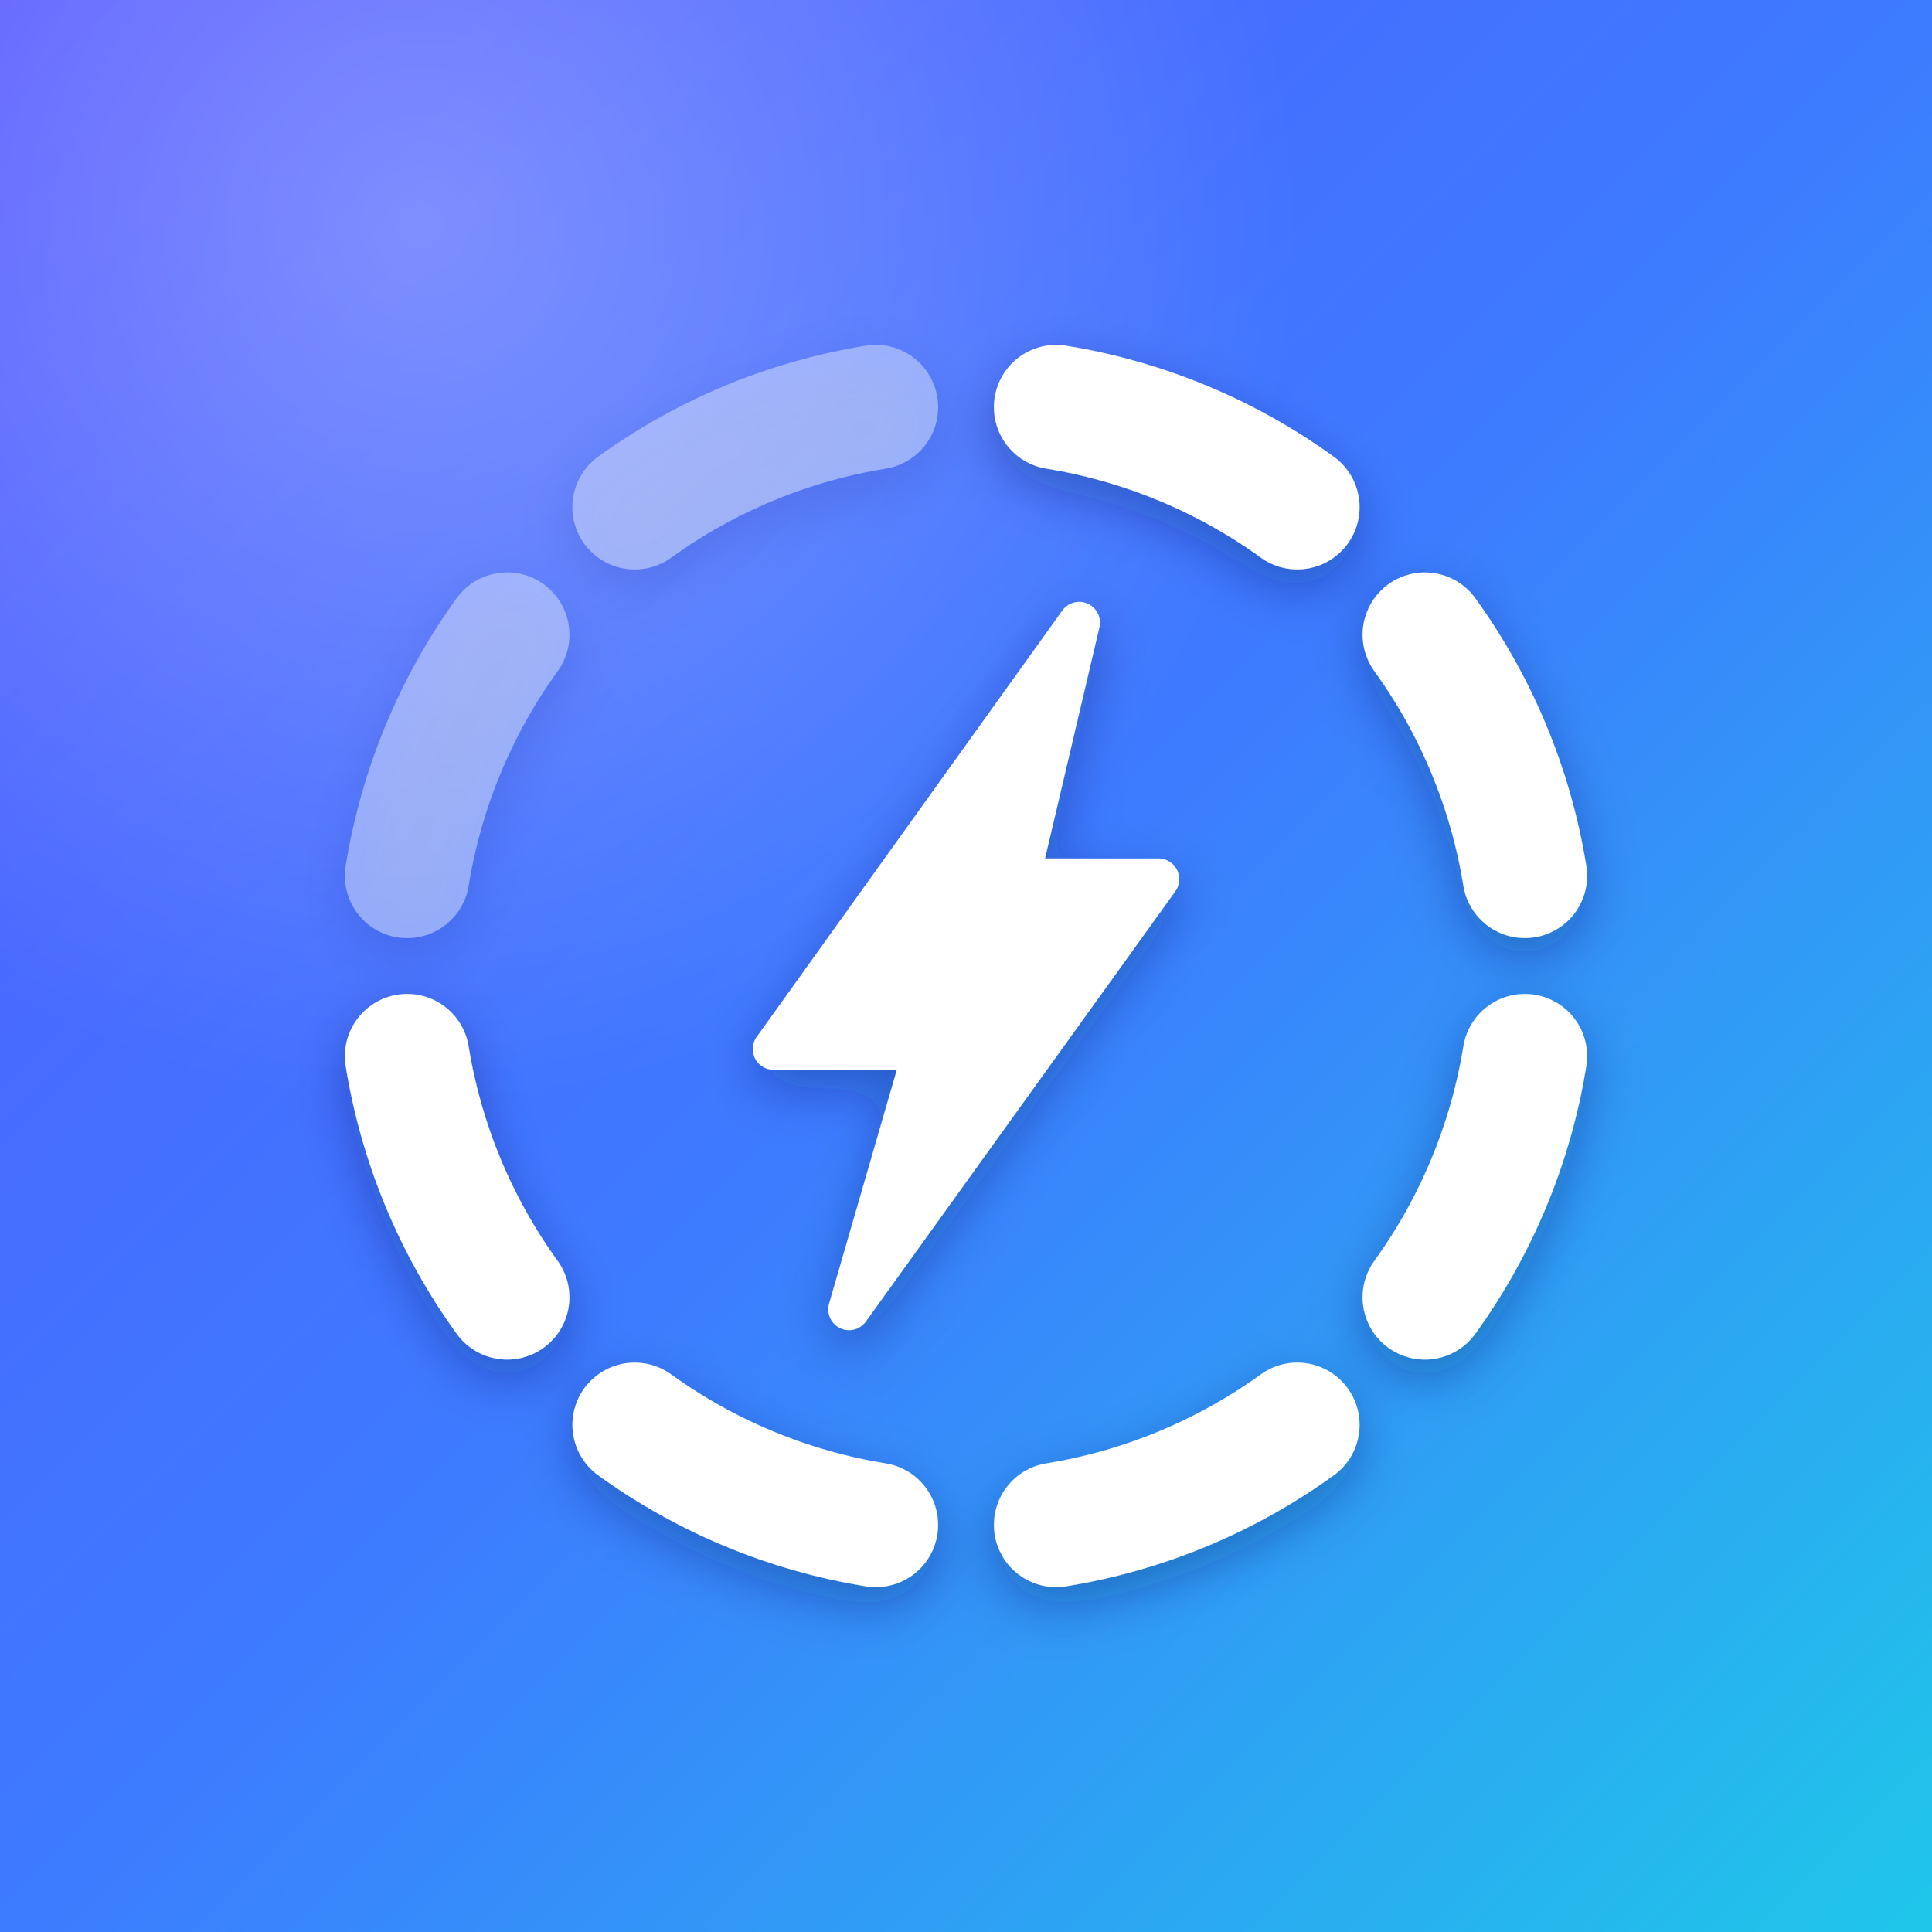
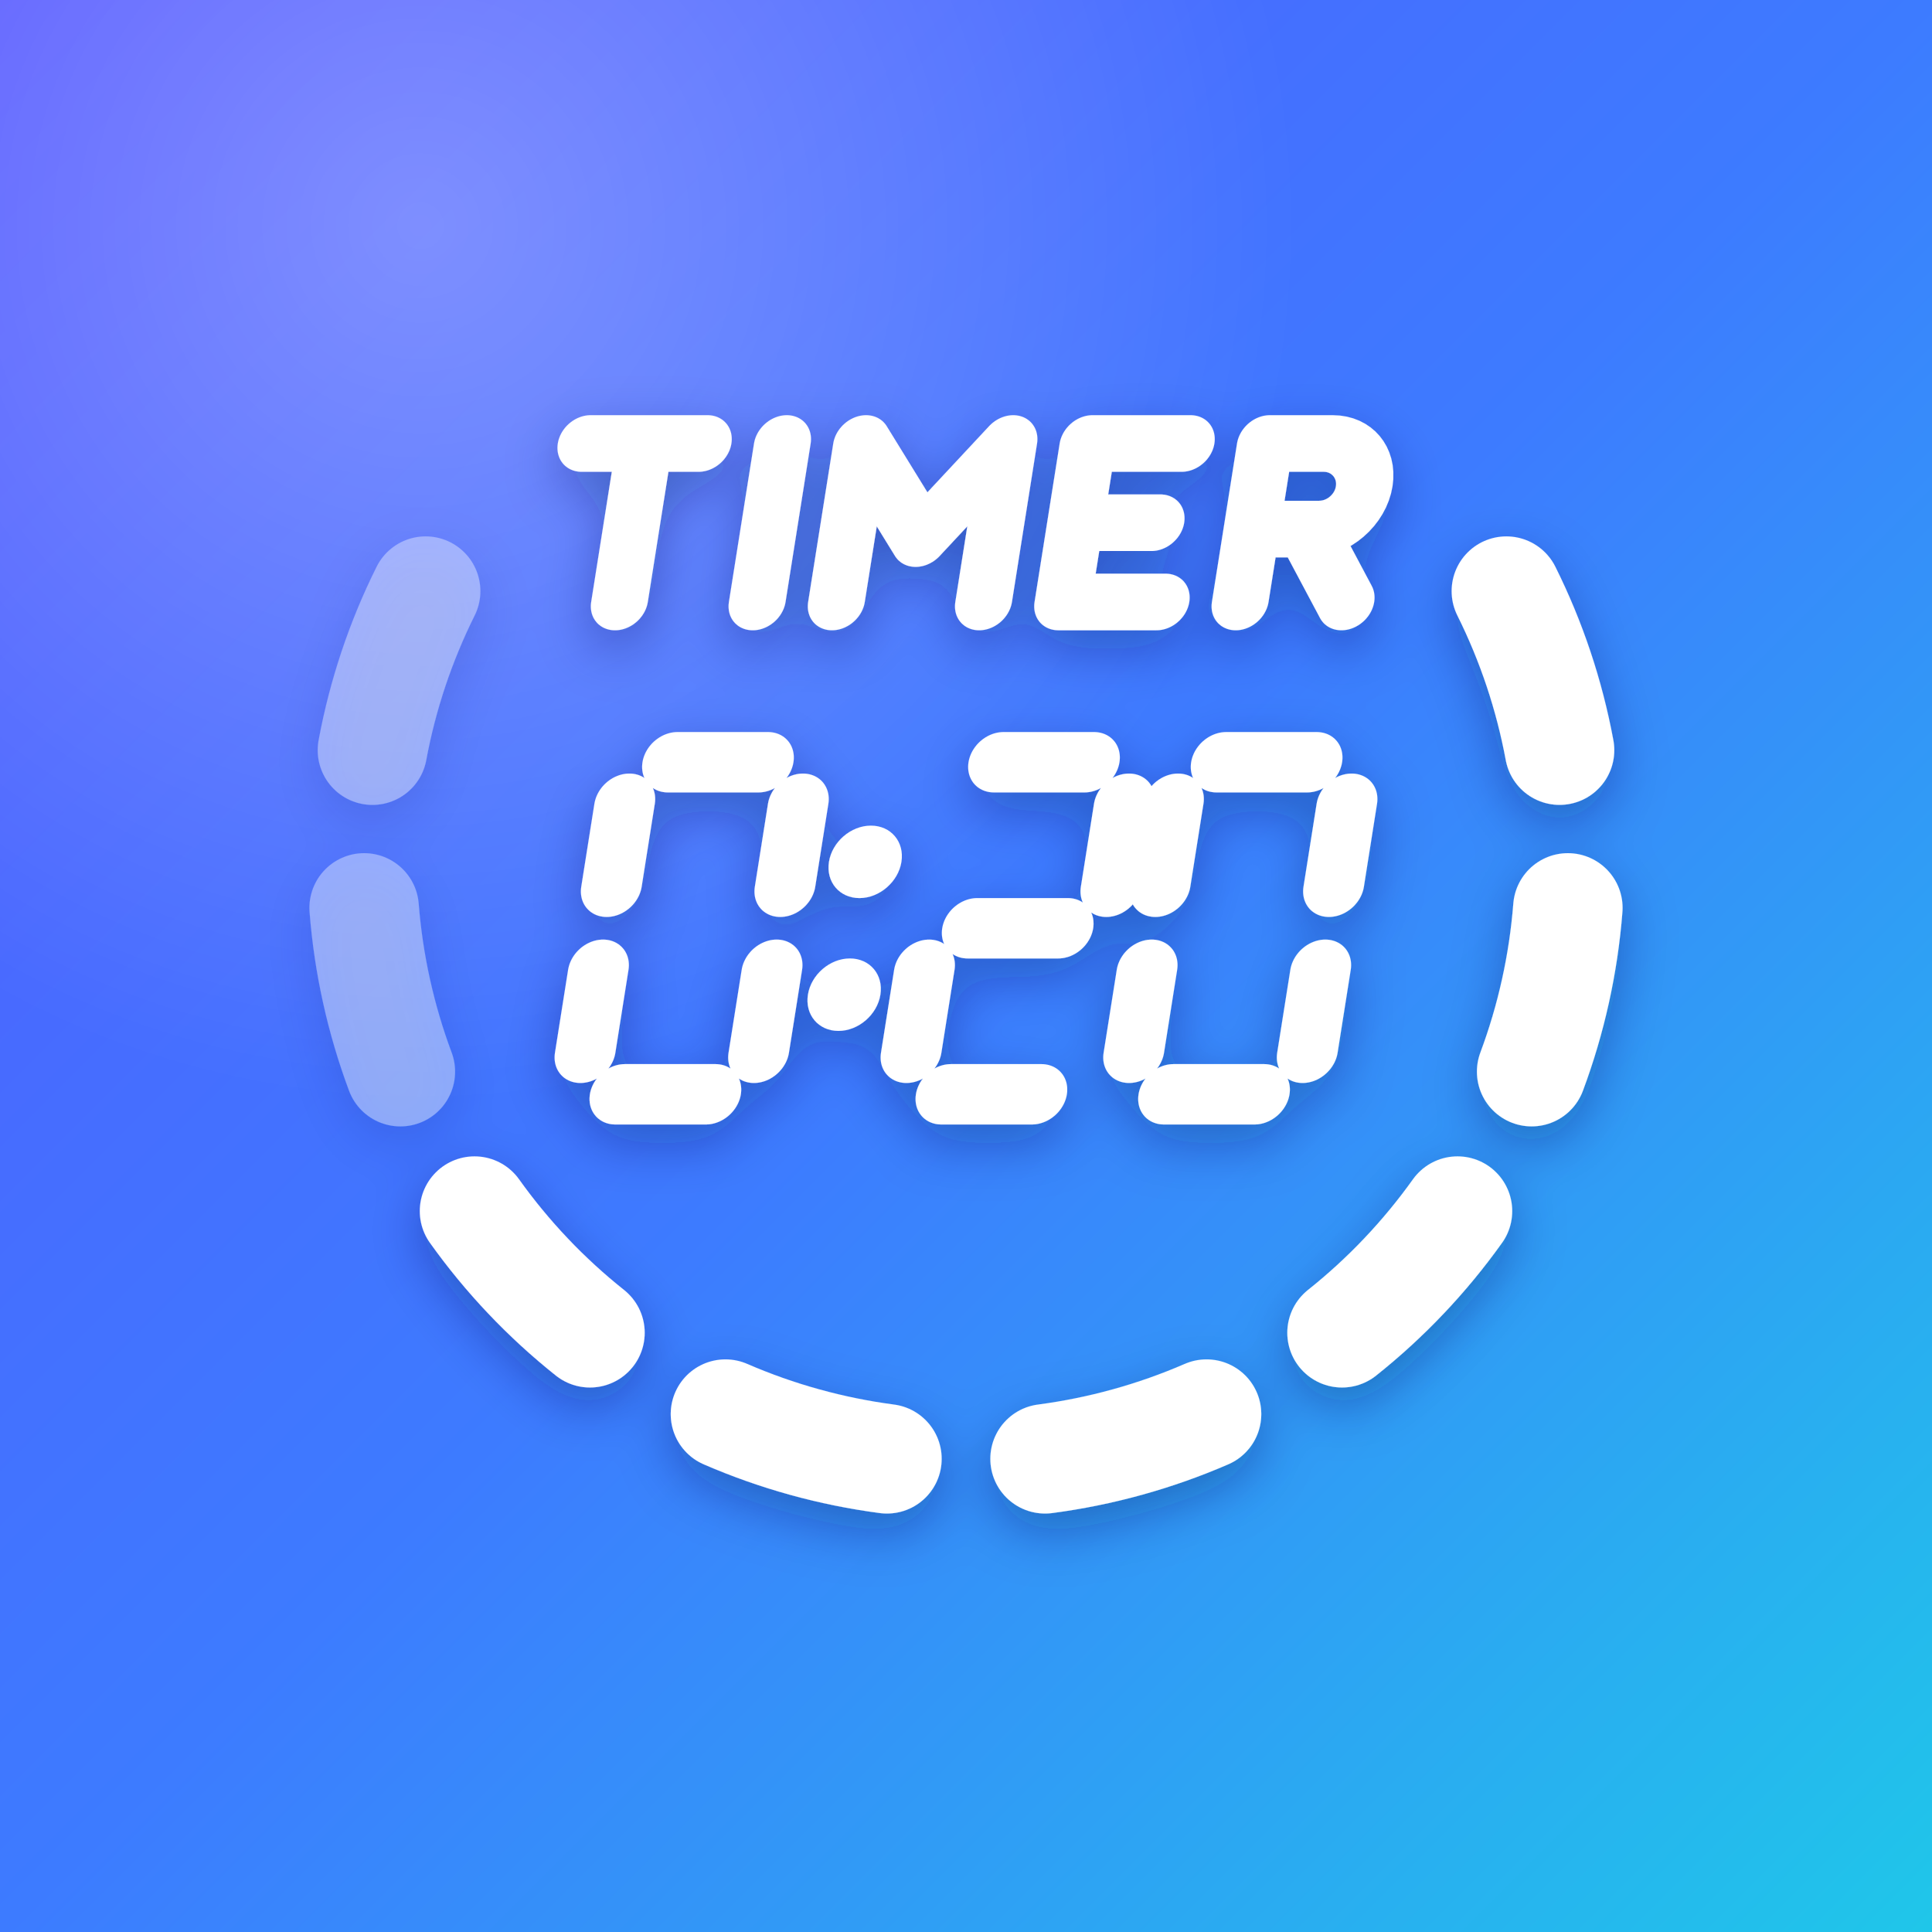
<svg xmlns="http://www.w3.org/2000/svg" width="1024" height="1024" viewBox="0 0 1024 1024">
  <defs>
    <linearGradient id="bg" x1="0" y1="0" x2="1" y2="1">
      <stop offset="0" stop-color="#5457FF" />
      <stop offset="0.5" stop-color="#3D7BFF" />
      <stop offset="1" stop-color="#1FC7E9" />
    </linearGradient>
    <radialGradient id="shine" cx="0.22" cy="0.12" r="0.75">
      <stop offset="0" stop-color="#fff" stop-opacity="0.28" />
      <stop offset="0.6" stop-color="#fff" stop-opacity="0" />
    </radialGradient>
    <filter id="shadow" x="-20%" y="-20%" width="140%" height="140%">
      <feDropShadow dx="0" dy="10" stdDeviation="14" flood-color="#0B1E66" flood-opacity="0.35" />
    </filter>
  </defs>
  <rect width="1024" height="1024" fill="url(#bg)" />
  <rect width="1024" height="1024" fill="url(#shine)" />
  <g filter="url(#shadow)">
-     <path d="M559.8 215.8 A300.0 300.0 0 0 1 687.6 268.8" stroke="#fff" stroke-opacity="1" stroke-width="66.0" stroke-linecap="round" fill="none" />
-     <path d="M755.2 336.4 A300.0 300.0 0 0 1 808.2 464.2" stroke="#fff" stroke-opacity="1" stroke-width="66.0" stroke-linecap="round" fill="none" />
-     <path d="M808.2 559.8 A300.0 300.0 0 0 1 755.2 687.6" stroke="#fff" stroke-opacity="1" stroke-width="66.0" stroke-linecap="round" fill="none" />
-     <path d="M687.6 755.2 A300.0 300.0 0 0 1 559.8 808.2" stroke="#fff" stroke-opacity="1" stroke-width="66.0" stroke-linecap="round" fill="none" />
-     <path d="M464.2 808.2 A300.0 300.0 0 0 1 336.4 755.2" stroke="#fff" stroke-opacity="1" stroke-width="66.0" stroke-linecap="round" fill="none" />
-     <path d="M268.8 687.6 A300.0 300.0 0 0 1 215.8 559.8" stroke="#fff" stroke-opacity="1" stroke-width="66.0" stroke-linecap="round" fill="none" />
-     <path d="M215.8 464.2 A300.0 300.0 0 0 1 268.8 336.4" stroke="#fff" stroke-opacity="0.38" stroke-width="66.0" stroke-linecap="round" fill="none" />
-     <path d="M336.4 268.8 A300.0 300.0 0 0 1 464.2 215.8" stroke="#fff" stroke-opacity="0.38" stroke-width="66.0" stroke-linecap="round" fill="none" />
-     <path d="M572.0 330.0 L410.0 556.0 L490.0 556.0 L450.0 694.0 L614.0 466.0 L540.0 466.0 Z" fill="#fff" stroke="#fff" stroke-width="22.0" stroke-linejoin="round" />
+     <g transform="translate(512 512) scale(1.0) translate(-512 -512)">
+       <path d="M798.4 313.3 A320.0 320.0 0 0 1 826.6 397.6" stroke="#fff" stroke-opacity="1" stroke-width="58.0" stroke-linecap="round" fill="none" />
+       <path d="M831.0 481.2 A320.0 320.0 0 0 1 811.8 568.0" stroke="#fff" stroke-opacity="1" stroke-width="58.0" stroke-linecap="round" fill="none" />
+       <path d="M772.5 641.9 A320.0 320.0 0 0 1 711.3 706.4" stroke="#fff" stroke-opacity="1" stroke-width="58.0" stroke-linecap="round" fill="none" />
+       <path d="M639.5 749.5 A320.0 320.0 0 0 1 553.9 773.2" stroke="#fff" stroke-opacity="1" stroke-width="58.0" stroke-linecap="round" fill="none" />
+       <path d="M470.1 773.2 A320.0 320.0 0 0 1 384.5 749.5" stroke="#fff" stroke-opacity="1" stroke-width="58.0" stroke-linecap="round" fill="none" />
+       <path d="M312.7 706.4 A320.0 320.0 0 0 1 251.5 641.9" stroke="#fff" stroke-opacity="1" stroke-width="58.0" stroke-linecap="round" fill="none" />
+       <path d="M212.2 568.0 A320.0 320.0 0 0 1 193.0 481.2" stroke="#fff" stroke-opacity="0.38" stroke-width="58.0" stroke-linecap="round" fill="none" />
+       <path d="M197.4 397.6 A320.0 320.0 0 0 1 225.6 313.3" stroke="#fff" stroke-opacity="0.38" stroke-width="58.0" stroke-linecap="round" fill="none" />
+       <g transform="translate(512 277.0583) skewX(-9) translate(-512 -277.0583)">
+         <path d="M304.0 235.058 L366.0 235.058 M335.0 235.058 L335.0 319.058 M408.0 235.058 L408.0 319.058 M450.0 319.058 L450.0 235.058 L489.0 285.458 L528.0 235.058 L528.0 319.058 M622.0 235.058 L570.0 235.058 L570.0 319.058 L622.0 319.058 M570.0 277.058 L612.64 277.058 M664.0 319.058 L664.0 235.058 L697.32 235.058 A22.68 22.68 0 0 1 697.32 280.418 L664.0 280.418 M693.32 280.418 L720.0 319.058" stroke="#fff" stroke-width="30" stroke-linecap="round" stroke-linejoin="round" fill="none" />
+       </g>
+       <g transform="translate(512 492) skewX(-9) translate(-512 -492)">
+         <path d="M342.6 404.0 L390.6 404.0 M412.6 426.0 L412.6 470.0 M412.6 514.0 L412.6 558.0 M342.6 580.0 L390.6 580.0 M320.6 514.0 L320.6 558.0 M320.6 426.0 L320.6 470.0 M515.4 404.0 L563.4 404.0 M585.4 426.0 L585.4 470.0 M515.4 492.0 L563.4 492.0 M493.4 514.0 L493.4 558.0 M515.4 580.0 L563.4 580.0 M633.4 404.0 L681.4 404.0 M703.4 426.0 L703.4 470.0 M703.4 514.0 L703.4 558.0 M633.4 580.0 L681.4 580.0 M611.4 514.0 L611.4 558.0 M611.4 426.0 L611.4 470.0 " stroke="#fff" stroke-width="32" stroke-linecap="round" fill="none" />
+         <circle cx="453.0" cy="456.8" r="19.2" fill="#fff" />
+         <circle cx="453.0" cy="527.2" r="19.2" fill="#fff" />
+       </g>
+     </g>
  </g>
</svg>
